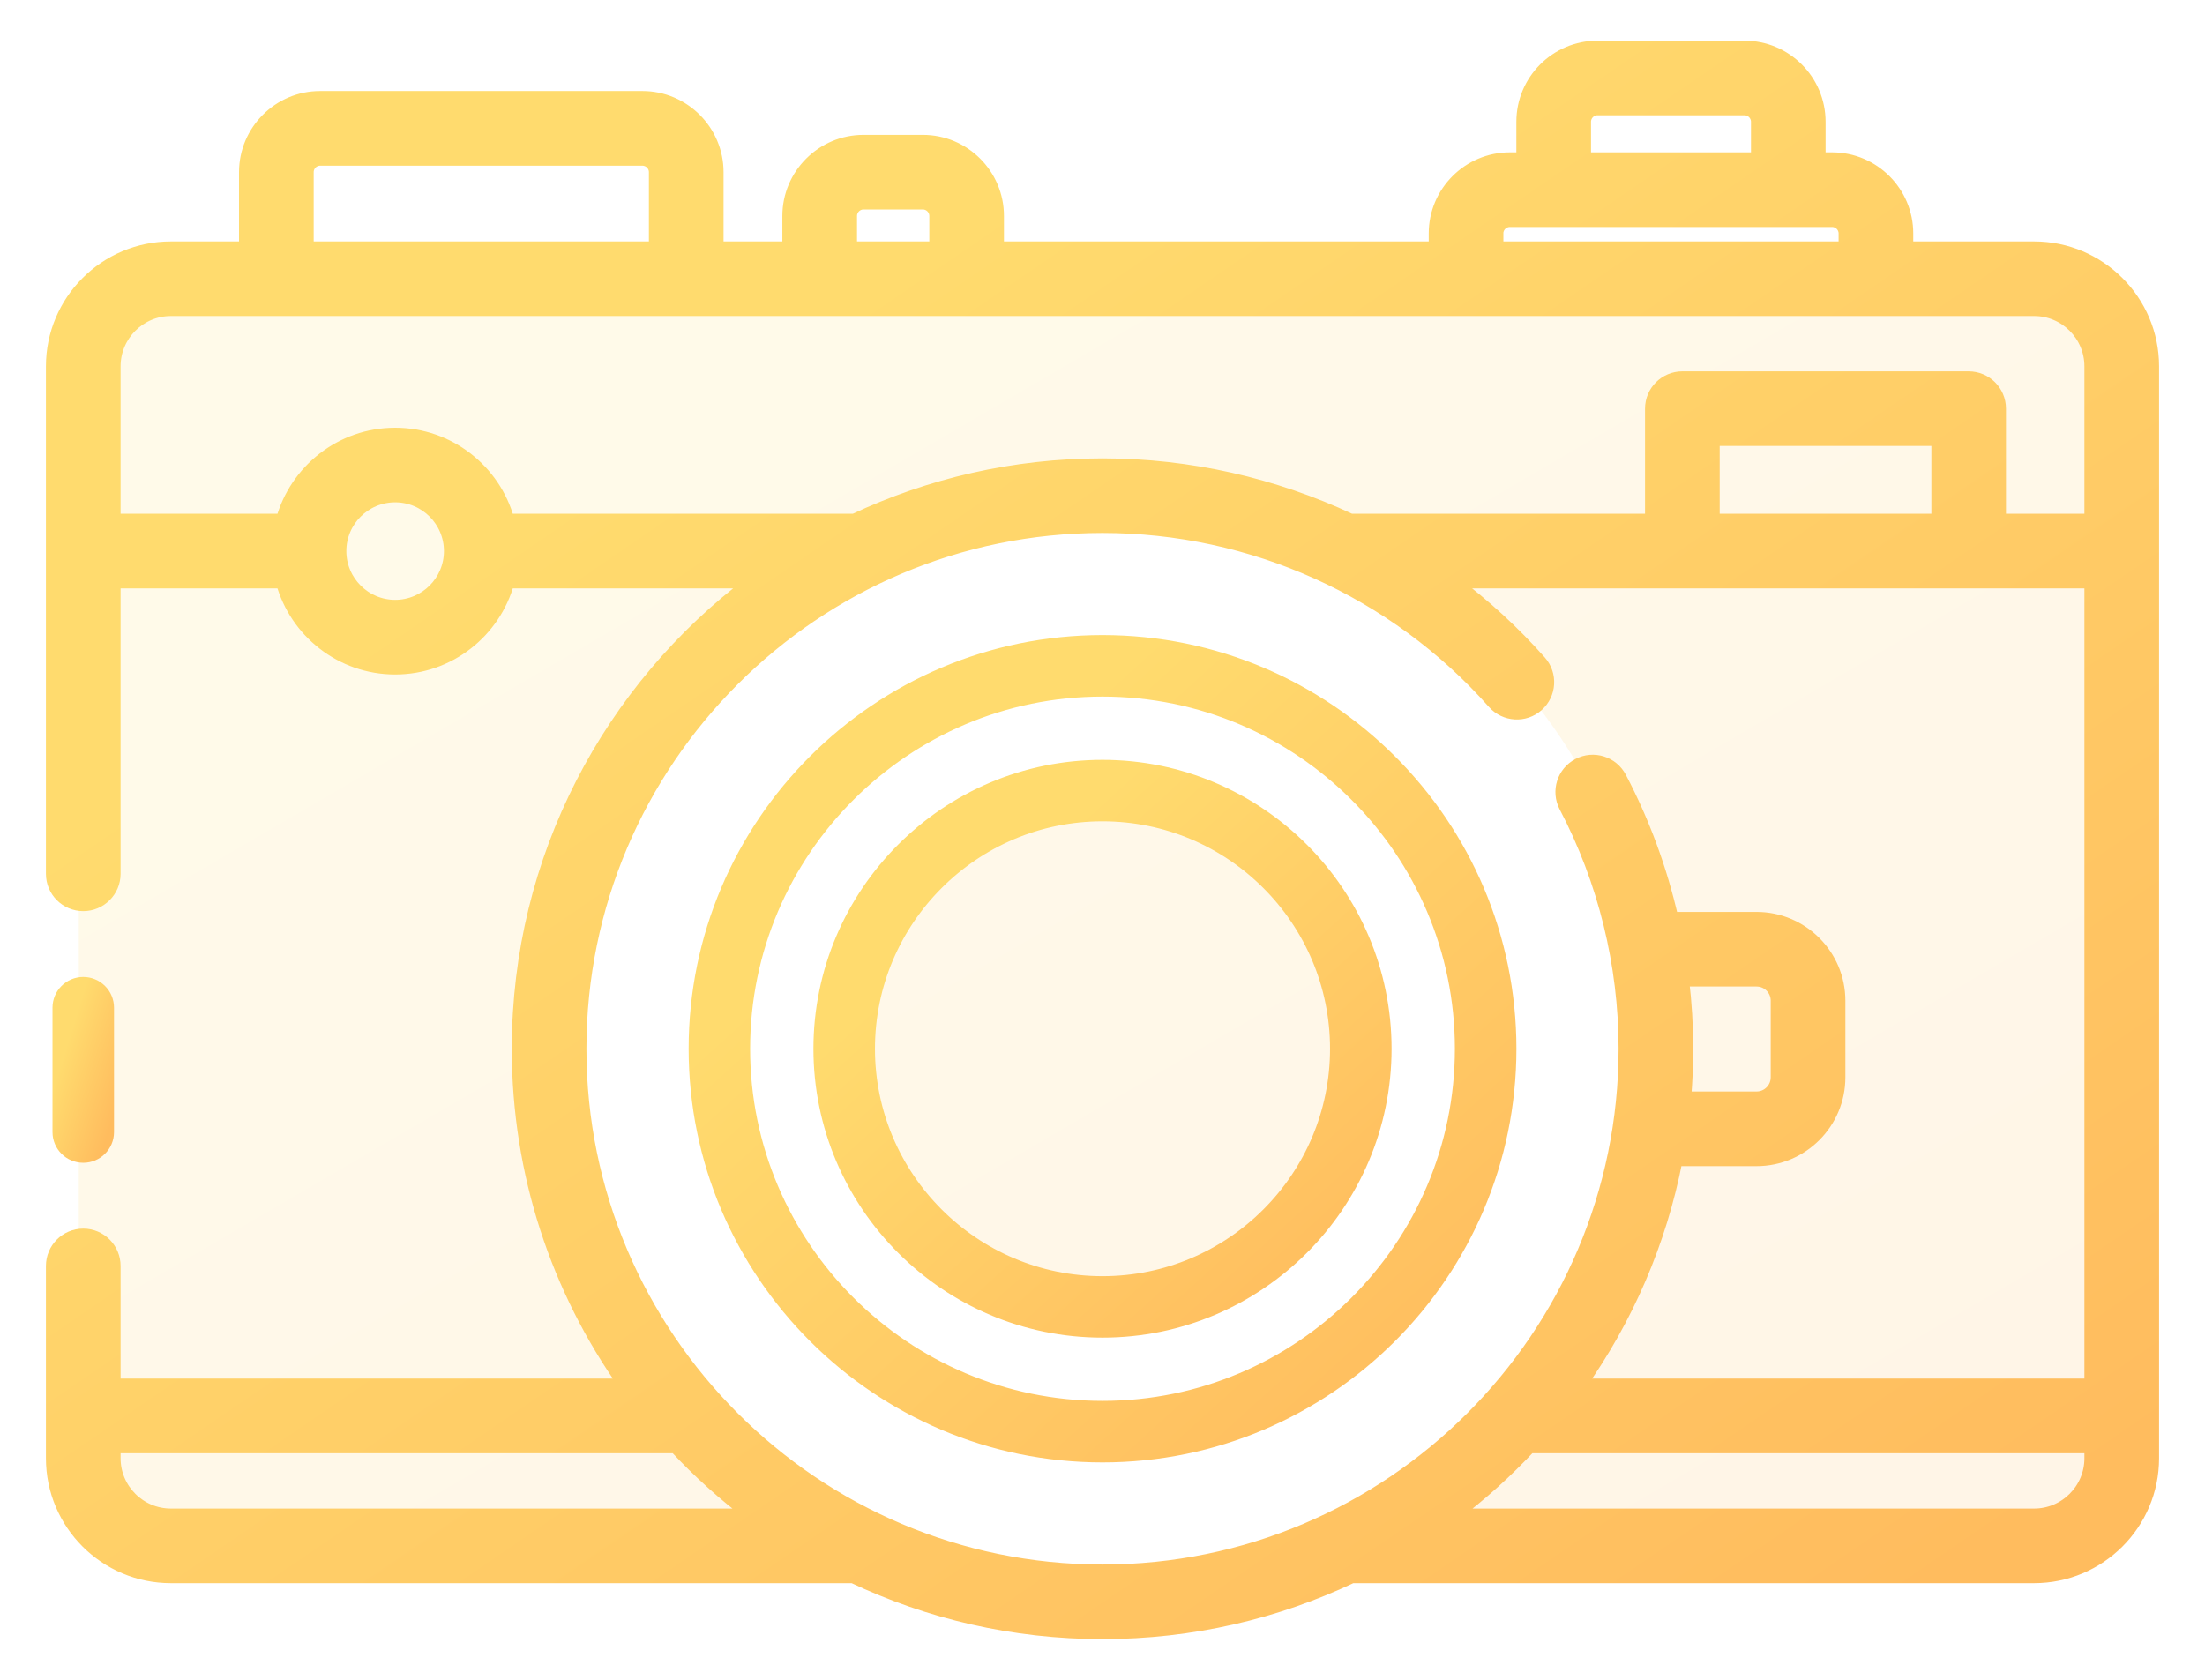
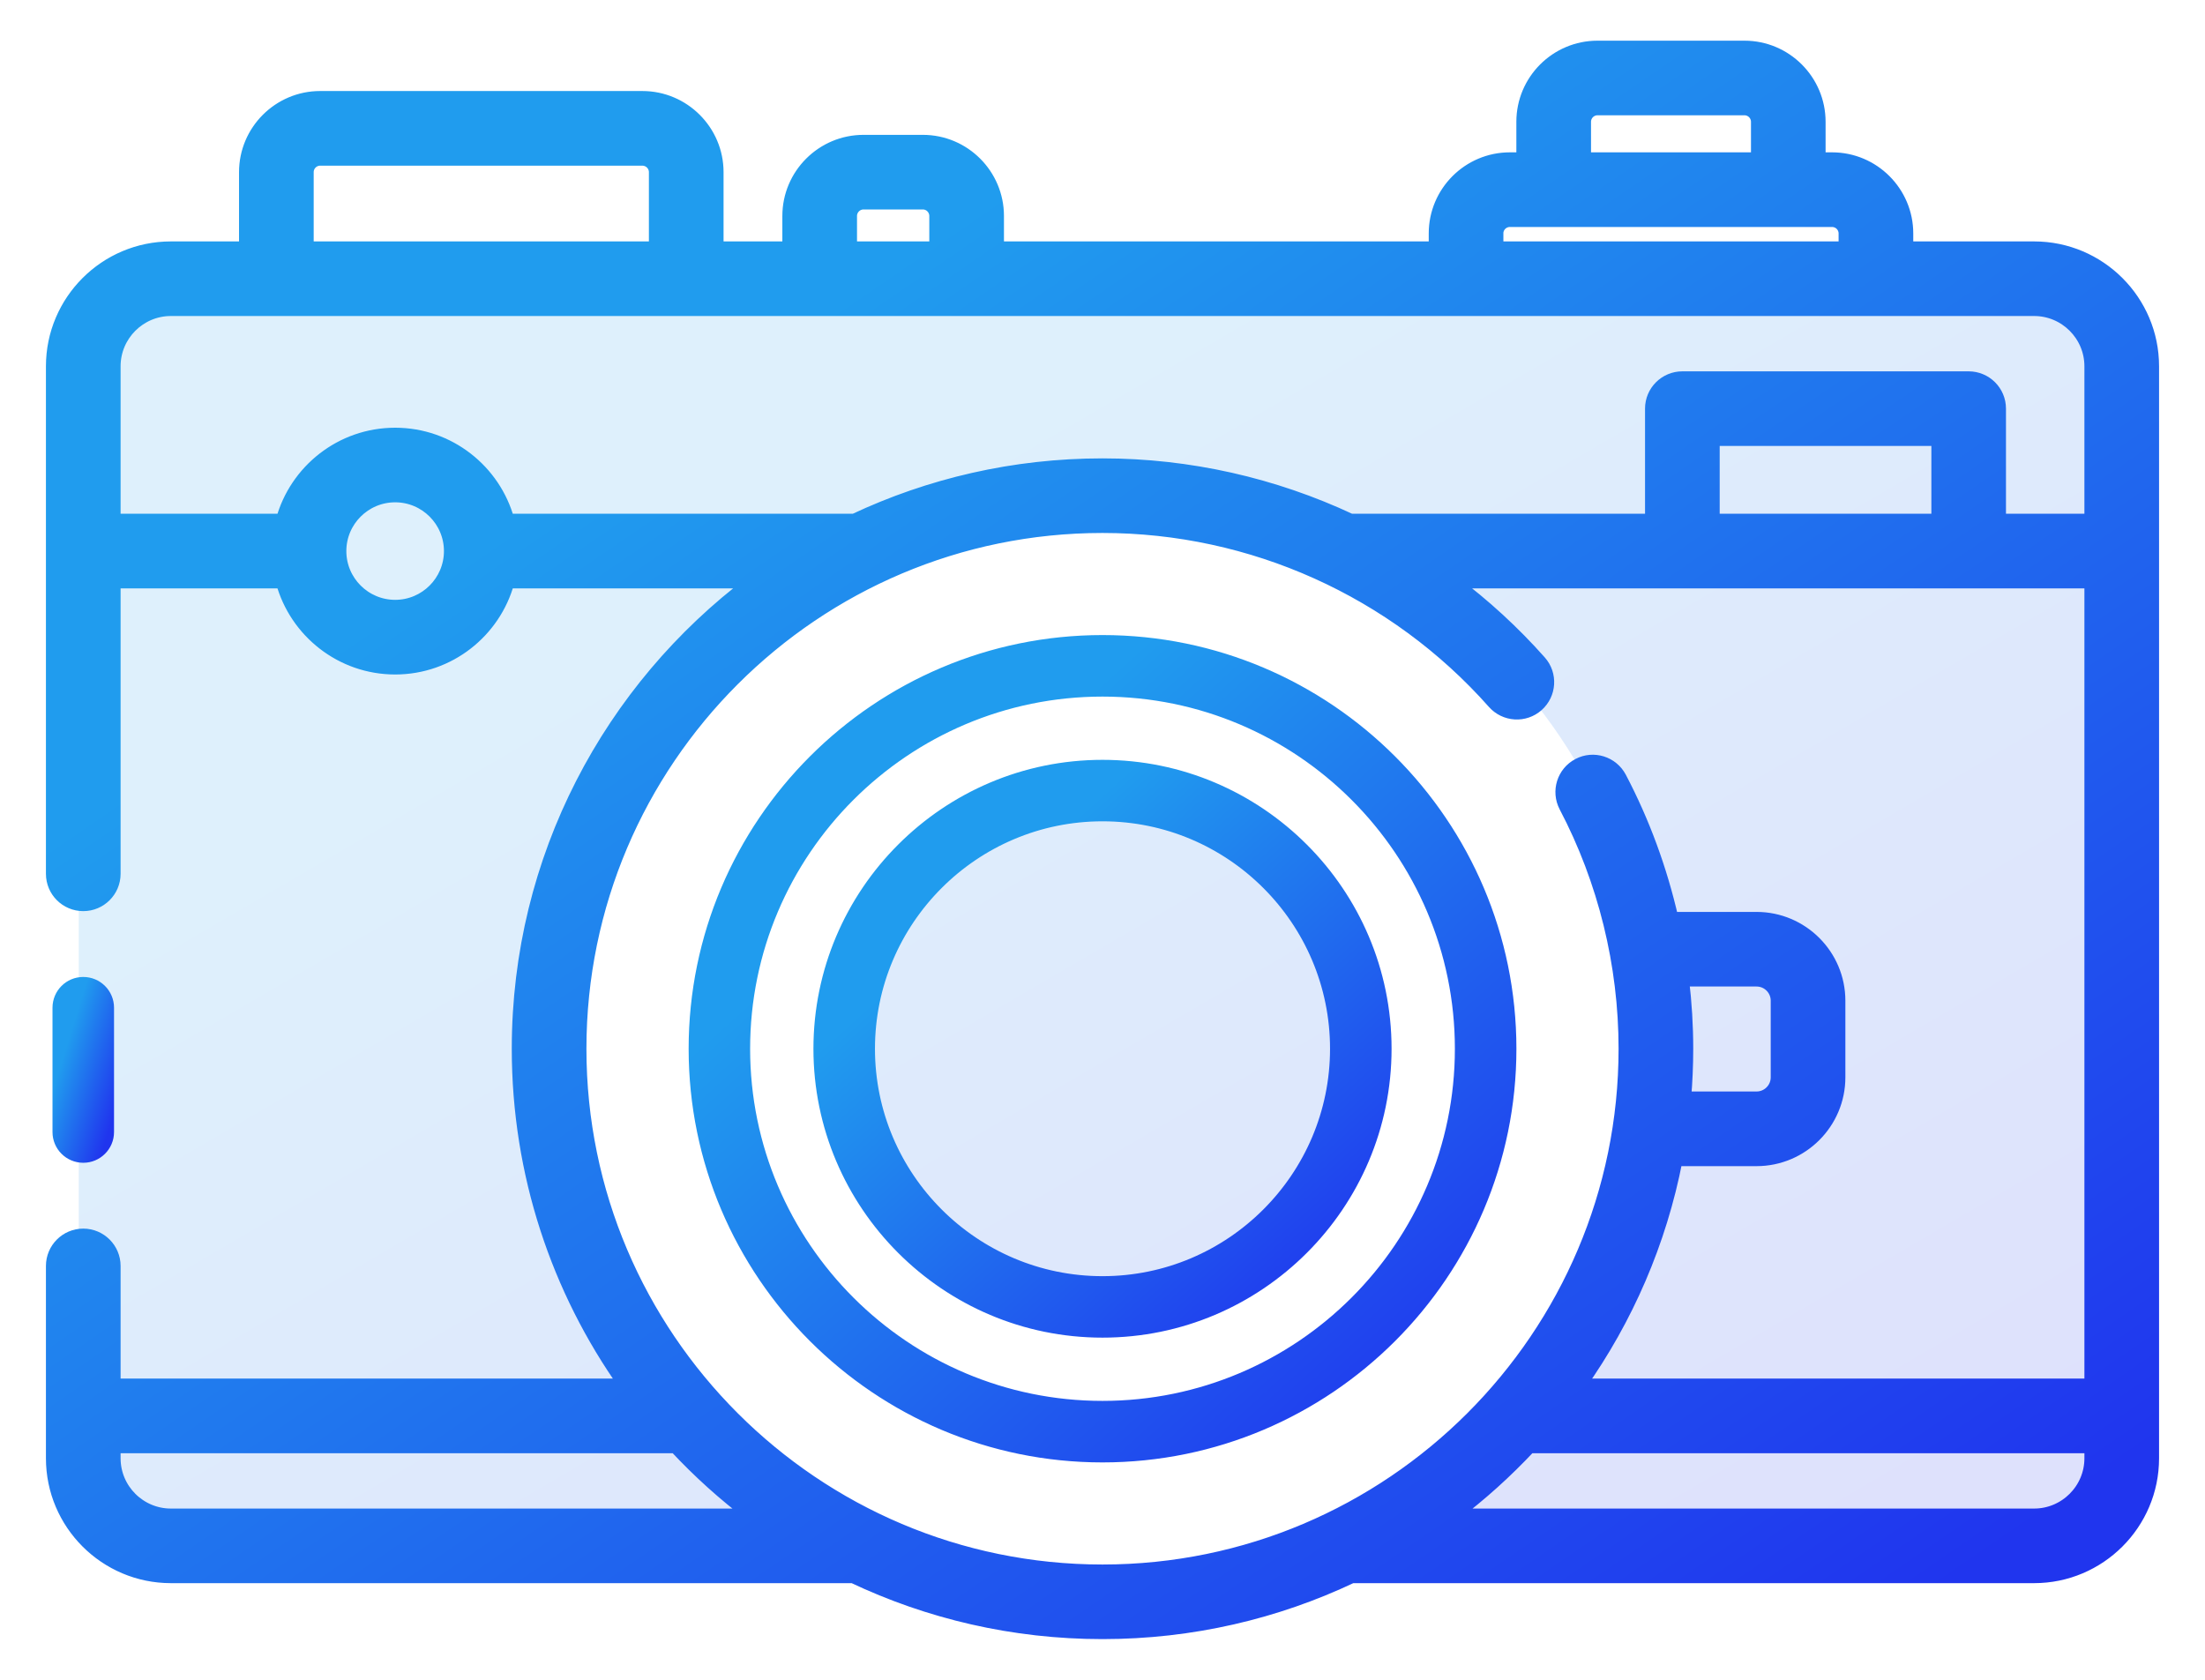
<svg xmlns="http://www.w3.org/2000/svg" width="42" height="32" viewBox="0 0 42 32" fill="none">
  <path opacity="0.15" fill-rule="evenodd" clip-rule="evenodd" d="M1.5 6.898C1.5 5.794 2.395 4.898 3.5 4.898H38.3C39.405 4.898 40.3 5.794 40.3 6.898V27.887C40.3 28.992 39.405 29.887 38.3 29.887H24.211C28.439 28.531 31.5 24.569 31.5 19.892C31.5 14.095 26.799 9.396 21 9.396C15.201 9.396 10.5 14.095 10.5 19.892C10.5 24.569 13.561 28.531 17.789 29.887H3.5C2.395 29.887 1.5 28.992 1.5 27.887V6.898ZM21 24.889C23.761 24.889 26 22.652 26 19.892C26 17.131 23.761 14.894 21 14.894C18.239 14.894 16 17.131 16 19.892C16 22.652 18.239 24.889 21 24.889Z" fill="url(#paint0_linear)" />
  <path d="M2.047 21.566C2.047 21.82 1.84 22.026 1.586 22.026C1.331 22.026 1.125 21.82 1.125 21.566V19.197C1.125 18.942 1.331 18.736 1.586 18.736C1.84 18.736 2.047 18.942 2.047 19.197V21.566Z" fill="url(#paint1_linear)" stroke="url(#paint2_linear)" stroke-width="0.25" />
  <path d="M38.745 4.724H36.318V4.447C36.318 3.665 35.681 3.027 34.897 3.027H34.648V2.32C34.648 1.537 34.011 0.9 33.228 0.9H30.428C29.645 0.9 29.008 1.537 29.008 2.32V3.027H28.759C27.976 3.027 27.339 3.664 27.339 4.447V4.724H18.998V4.114C18.998 3.331 18.361 2.694 17.578 2.694H16.448C15.665 2.694 15.027 3.331 15.027 4.114V4.724H13.657V3.279C13.657 2.497 13.019 1.859 12.236 1.859H6.098C5.315 1.859 4.678 2.497 4.678 3.279V4.724H3.255C2.012 4.724 1 5.735 1 6.978V16.646C1 16.97 1.262 17.232 1.586 17.232C1.909 17.232 2.172 16.97 2.172 16.646V11.084H5.379C5.637 12.028 6.502 12.724 7.527 12.724C8.552 12.724 9.416 12.028 9.674 11.084H14.328C11.625 13.115 9.873 16.346 9.873 19.978C9.873 22.363 10.628 24.575 11.912 26.387H2.172V24.116C2.172 23.793 1.909 23.53 1.586 23.53C1.262 23.53 1 23.793 1 24.116V27.78C1 29.023 2.012 30.034 3.255 30.034H16.249C17.691 30.717 19.301 31.1 21 31.1C22.699 31.1 24.31 30.717 25.752 30.033C25.757 30.033 25.761 30.034 25.766 30.034H38.745C39.988 30.034 41 29.023 41 27.78V6.978C41 5.735 39.988 4.724 38.745 4.724ZM30.18 2.32C30.18 2.183 30.291 2.071 30.429 2.071H33.228C33.365 2.071 33.477 2.183 33.477 2.32V3.027H30.18V2.32H30.18ZM28.51 4.447C28.51 4.31 28.622 4.199 28.759 4.199H34.897C35.034 4.199 35.146 4.31 35.146 4.447V4.724H28.511V4.447H28.51ZM16.199 4.114C16.199 3.977 16.311 3.865 16.448 3.865H17.578C17.715 3.865 17.826 3.977 17.826 4.114V4.724H16.199V4.114ZM5.85 3.279C5.85 3.142 5.961 3.031 6.098 3.031H12.236C12.373 3.031 12.485 3.142 12.485 3.279V4.724H5.85V3.279ZM7.527 11.552C6.945 11.552 6.472 11.079 6.472 10.498C6.472 9.917 6.945 9.444 7.527 9.444C8.108 9.444 8.581 9.917 8.581 10.498C8.581 11.079 8.108 11.552 7.527 11.552ZM9.674 9.912C9.416 8.969 8.552 8.273 7.527 8.273C6.501 8.273 5.637 8.969 5.379 9.912H2.172V6.978C2.172 6.381 2.658 5.895 3.255 5.895H38.745C39.342 5.895 39.828 6.381 39.828 6.978V9.912H38.084V7.784C38.084 7.461 37.822 7.199 37.498 7.199H32.045C31.722 7.199 31.459 7.461 31.459 7.784V9.912H25.727C24.263 9.226 22.651 8.857 21 8.857C19.31 8.857 17.707 9.236 16.271 9.912H9.674ZM32.631 9.912V8.37H36.913V9.912H32.631ZM3.255 28.863C2.658 28.863 2.172 28.377 2.172 27.78V27.559H12.867C13.31 28.034 13.794 28.471 14.314 28.863H3.255ZM11.045 19.979C11.045 14.492 15.511 10.028 21 10.028C23.847 10.028 26.564 11.251 28.454 13.384C28.669 13.626 29.039 13.649 29.281 13.434C29.523 13.219 29.546 12.849 29.331 12.607C28.828 12.04 28.273 11.531 27.676 11.084H39.828V26.387H30.088C30.983 25.123 31.62 23.665 31.925 22.09H33.458C34.322 22.09 35.025 21.387 35.025 20.523V19.064C35.025 18.2 34.322 17.497 33.458 17.497H31.845C31.632 16.565 31.301 15.661 30.857 14.816C30.706 14.53 30.352 14.419 30.066 14.57C29.779 14.72 29.669 15.074 29.819 15.361C30.562 16.775 30.955 18.372 30.955 19.979C30.955 25.465 26.489 29.929 21 29.929C15.511 29.929 11.045 25.465 11.045 19.979ZM32.048 18.668H33.458C33.676 18.668 33.853 18.845 33.853 19.063V20.523C33.853 20.741 33.676 20.918 33.458 20.918H32.087C32.113 20.608 32.127 20.295 32.127 19.978C32.127 19.54 32.1 19.102 32.048 18.668ZM38.745 28.863H27.686C28.206 28.471 28.69 28.034 29.134 27.559H39.828V27.78C39.828 28.377 39.342 28.863 38.745 28.863Z" fill="url(#paint3_linear)" stroke="url(#paint4_linear)" stroke-width="0.25" />
  <path d="M13.242 19.979C13.242 15.702 16.722 12.223 21 12.223C25.278 12.223 28.759 15.702 28.759 19.979C28.759 24.255 25.278 27.734 21 27.734C16.722 27.734 13.242 24.255 13.242 19.979ZM14.163 19.979C14.163 23.747 17.23 26.812 21 26.812C24.77 26.812 27.837 23.747 27.837 19.979C27.837 16.21 24.77 13.145 21 13.145C17.23 13.145 14.163 16.21 14.163 19.979Z" fill="url(#paint5_linear)" stroke="url(#paint6_linear)" stroke-width="0.25" />
  <path d="M15.619 19.979C15.619 17.013 18.033 14.6 21 14.6C23.967 14.6 26.381 17.013 26.381 19.979C26.381 22.944 23.967 25.357 21 25.357C18.033 25.357 15.619 22.944 15.619 19.979ZM16.541 19.979C16.541 22.436 18.541 24.436 21 24.436C23.459 24.436 25.459 22.436 25.459 19.979C25.459 17.52 23.459 15.521 21 15.521C18.541 15.521 16.541 17.52 16.541 19.979Z" fill="url(#paint7_linear)" stroke="url(#paint8_linear)" stroke-width="0.25" />
  <defs>
    <linearGradient id="paint0_linear" x1="3.699" y1="4.898" x2="22.569" y2="37.252" gradientUnits="userSpaceOnUse">
-       <stop offset="0.259" stop-color="#FFDB6E" />
-       <stop offset="1" stop-color="#FFBC5E" />
+       <stop offset="0.259" stop-color="#209cee" />
+       <stop offset="1" stop-color="#2035ee" />
    </linearGradient>
    <linearGradient id="paint1_linear" x1="1.177" y1="18.736" x2="2.789" y2="19.235" gradientUnits="userSpaceOnUse">
-       <stop offset="0.259" stop-color="#FFDB6E" />
-       <stop offset="1" stop-color="#FFBC5E" />
+       <stop offset="0.259" stop-color="#209cee" />
+       <stop offset="1" stop-color="#2035ee" />
    </linearGradient>
    <linearGradient id="paint2_linear" x1="1.177" y1="18.736" x2="2.789" y2="19.235" gradientUnits="userSpaceOnUse">
-       <stop offset="0.259" stop-color="#FFDB6E" />
-       <stop offset="1" stop-color="#FFBC5E" />
+       <stop offset="0.259" stop-color="#209cee" />
+       <stop offset="1" stop-color="#2035ee" />
    </linearGradient>
    <linearGradient id="paint3_linear" x1="3.267" y1="0.9" x2="27.682" y2="36.609" gradientUnits="userSpaceOnUse">
-       <stop offset="0.259" stop-color="#FFDB6E" />
-       <stop offset="1" stop-color="#FFBC5E" />
+       <stop offset="0.259" stop-color="#209cee" />
+       <stop offset="1" stop-color="#2035ee" />
    </linearGradient>
    <linearGradient id="paint4_linear" x1="3.267" y1="0.9" x2="27.682" y2="36.609" gradientUnits="userSpaceOnUse">
-       <stop offset="0.259" stop-color="#FFDB6E" />
-       <stop offset="1" stop-color="#FFBC5E" />
+       <stop offset="0.259" stop-color="#209cee" />
+       <stop offset="1" stop-color="#2035ee" />
    </linearGradient>
    <linearGradient id="paint5_linear" x1="14.121" y1="12.223" x2="27.511" y2="27.015" gradientUnits="userSpaceOnUse">
-       <stop offset="0.259" stop-color="#FFDB6E" />
-       <stop offset="1" stop-color="#FFBC5E" />
+       <stop offset="0.259" stop-color="#209cee" />
+       <stop offset="1" stop-color="#2035ee" />
    </linearGradient>
    <linearGradient id="paint6_linear" x1="14.121" y1="12.223" x2="27.511" y2="27.015" gradientUnits="userSpaceOnUse">
-       <stop offset="0.259" stop-color="#FFDB6E" />
-       <stop offset="1" stop-color="#FFBC5E" />
+       <stop offset="0.259" stop-color="#209cee" />
+       <stop offset="1" stop-color="#2035ee" />
    </linearGradient>
    <linearGradient id="paint7_linear" x1="16.229" y1="14.6" x2="25.516" y2="24.859" gradientUnits="userSpaceOnUse">
-       <stop offset="0.259" stop-color="#FFDB6E" />
-       <stop offset="1" stop-color="#FFBC5E" />
+       <stop offset="0.259" stop-color="#209cee" />
+       <stop offset="1" stop-color="#2035ee" />
    </linearGradient>
    <linearGradient id="paint8_linear" x1="16.229" y1="14.6" x2="25.516" y2="24.859" gradientUnits="userSpaceOnUse">
-       <stop offset="0.259" stop-color="#FFDB6E" />
-       <stop offset="1" stop-color="#FFBC5E" />
+       <stop offset="0.259" stop-color="#209cee" />
+       <stop offset="1" stop-color="#2035ee" />
    </linearGradient>
  </defs>
</svg>
